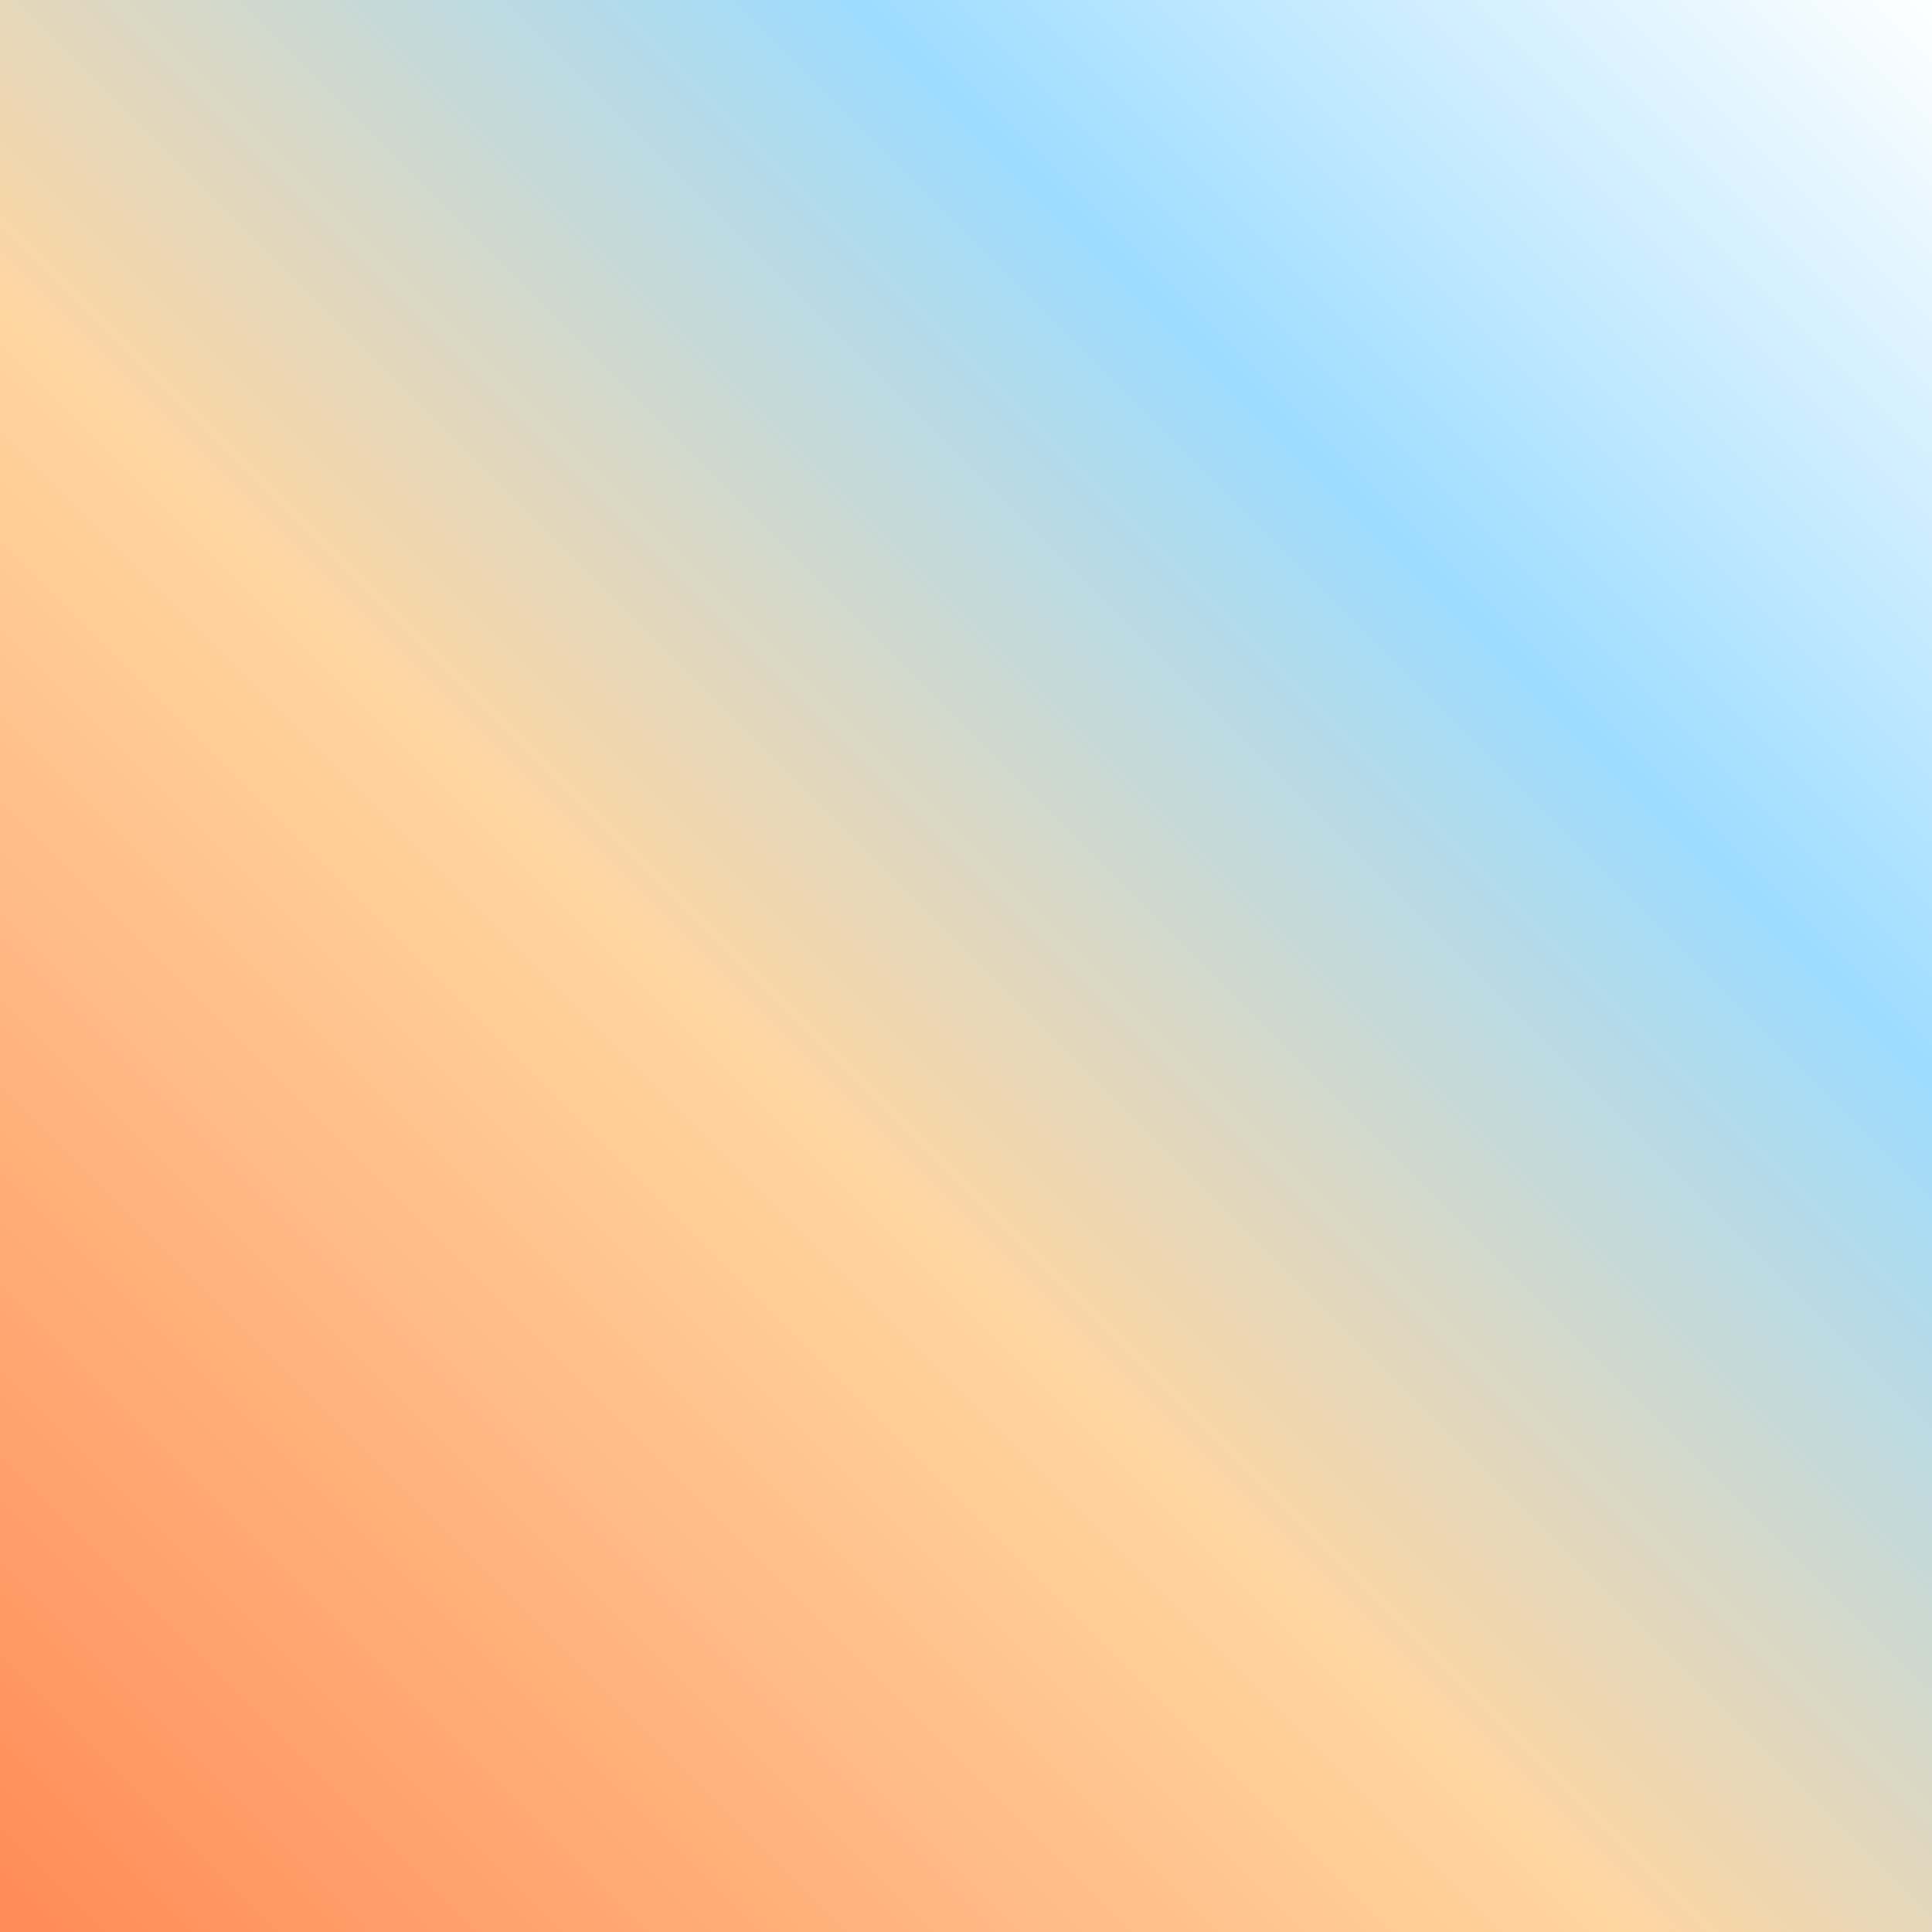
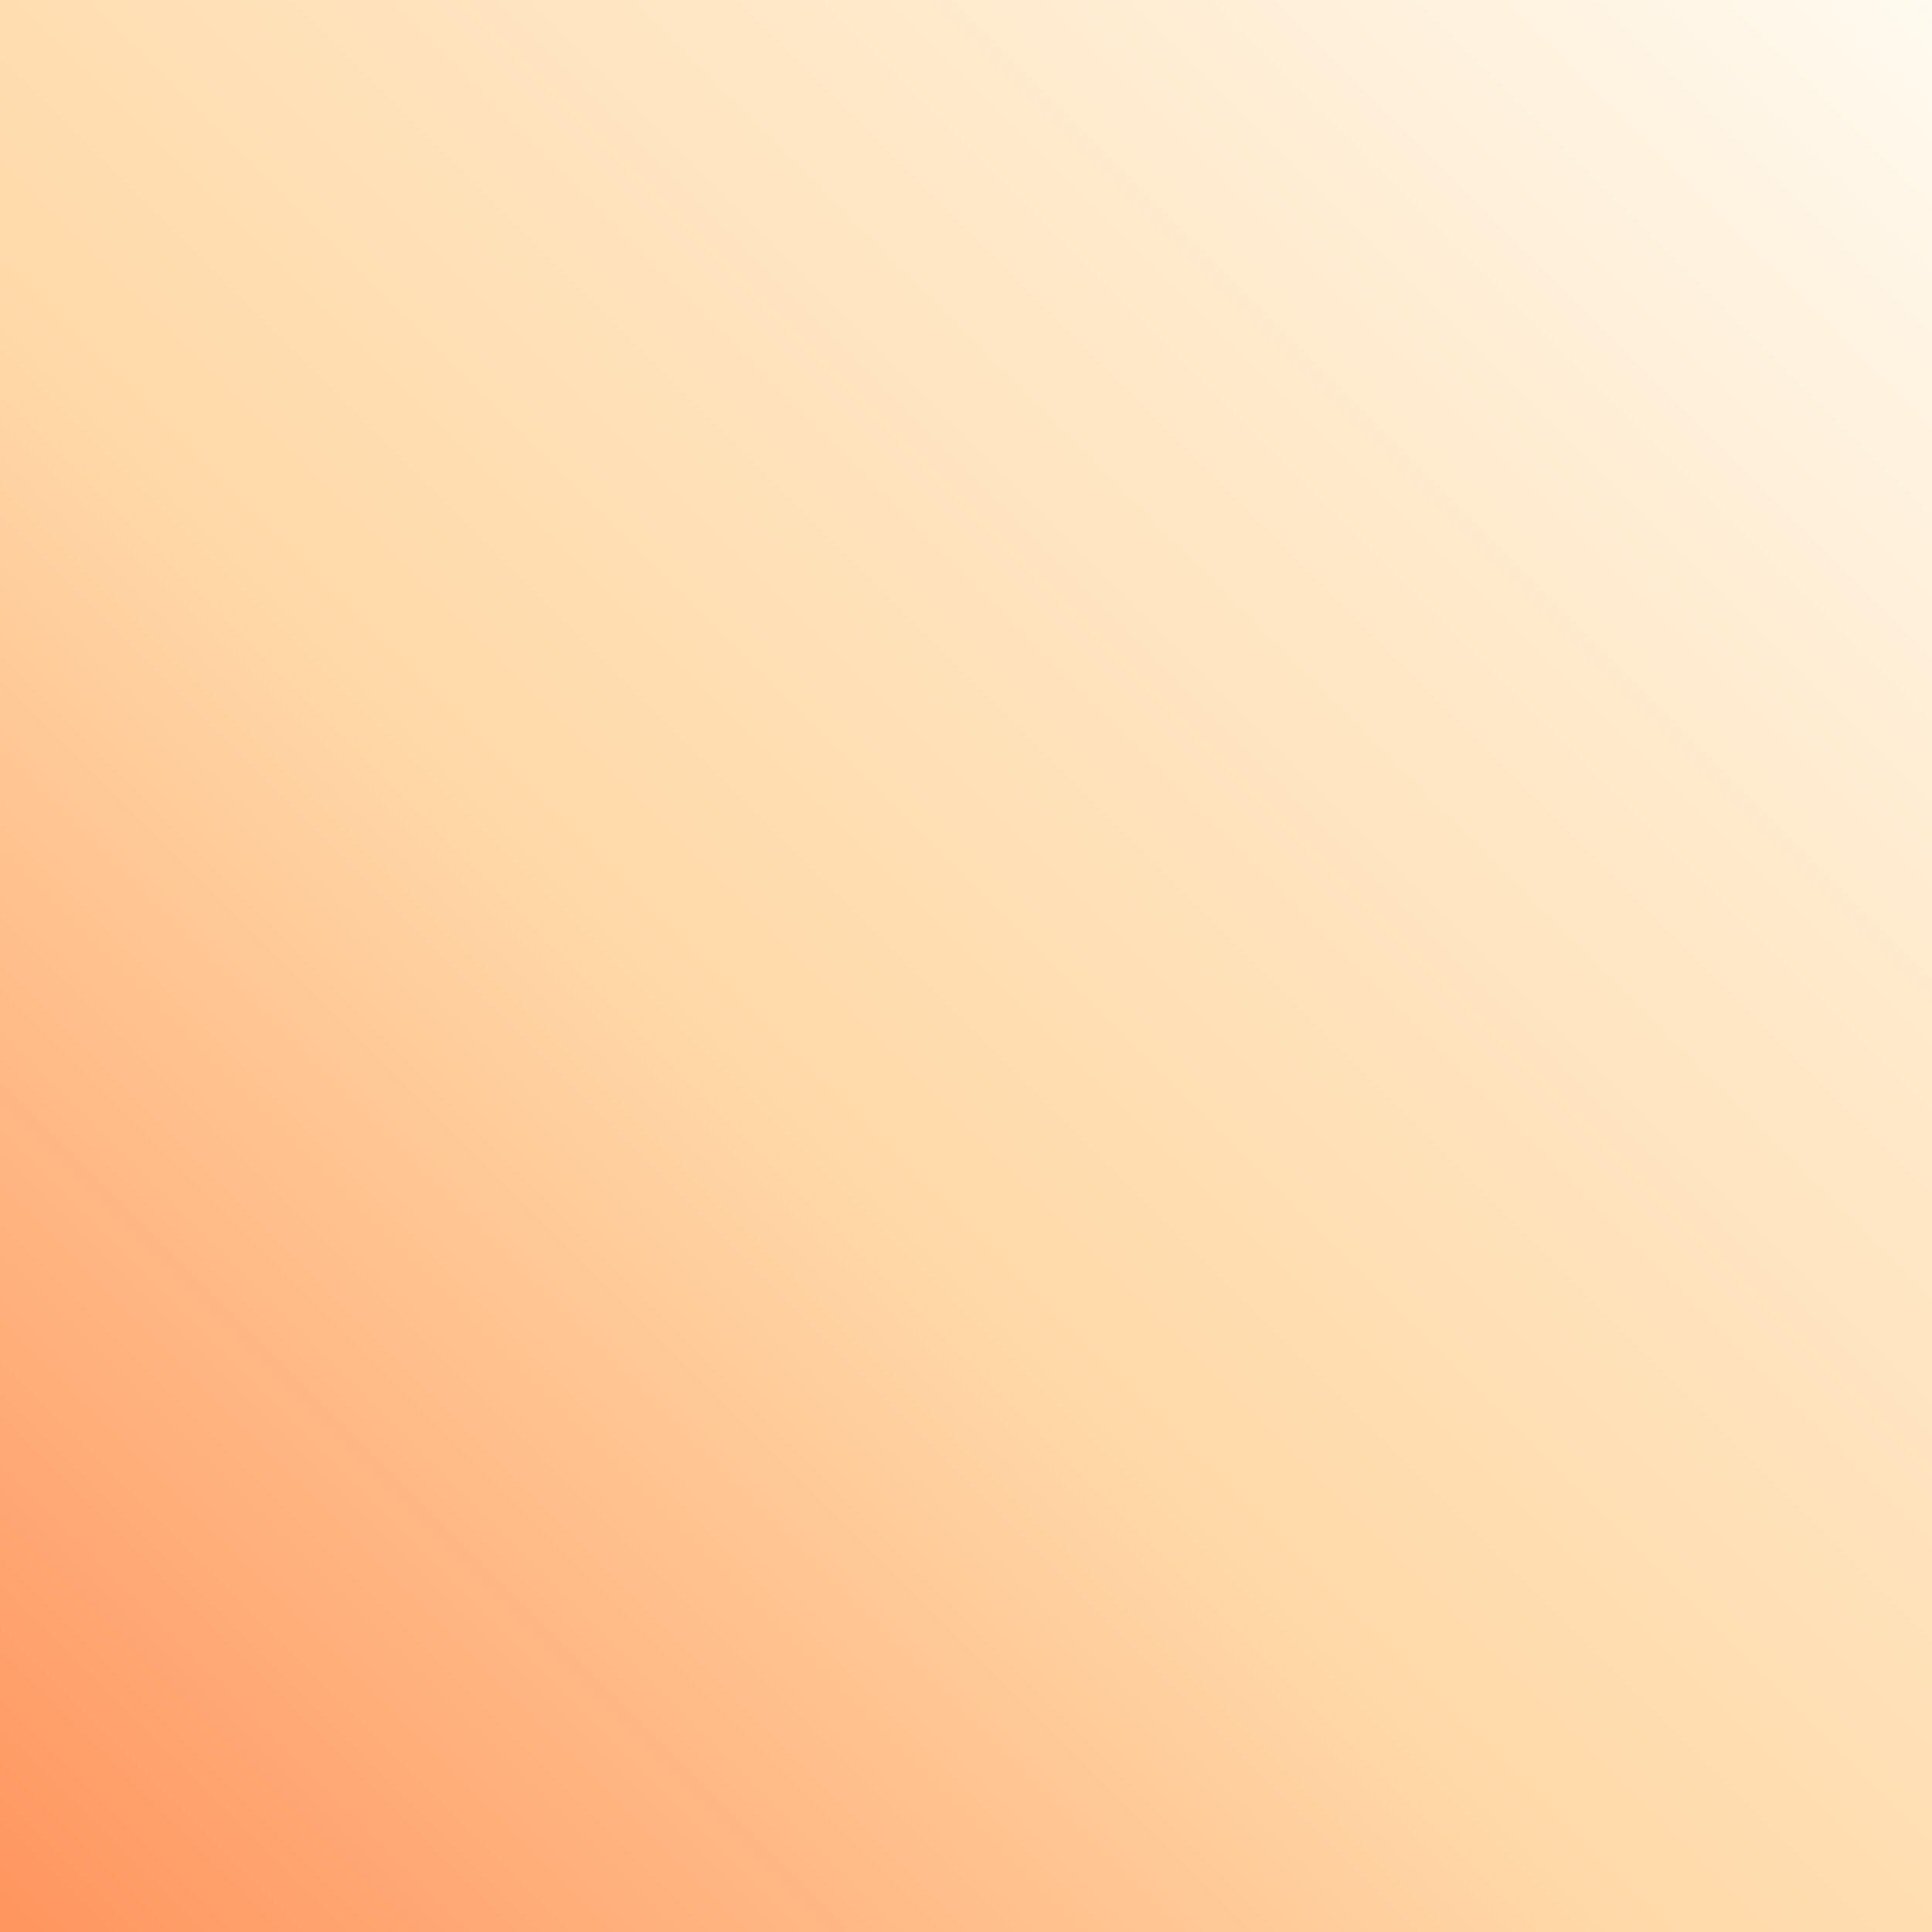
<svg xmlns="http://www.w3.org/2000/svg" width="1024" height="1024" viewBox="0 0 1024 1024">
  <defs>
    <linearGradient id="g" x1="0" y1="1" x2="1" y2="0">
-       <stop stop-color="#ff8a55" />
-       <stop offset=".42" stop-color="#ffd5a0" />
-       <stop offset=".72" stop-color="#9ddcff" />
-       <stop offset="1" stop-color="#fff" />
+       <stop stop-color="#ff945e" />
+       <stop offset=".42" stop-color="#ffd9a8" />
+       <stop offset=".72" stop-color="#ffe9ca" />
+       <stop offset="1" stop-color="#fffaf0" />
    </linearGradient>
  </defs>
  <rect width="1024" height="1024" fill="url(#g)" />
</svg>
